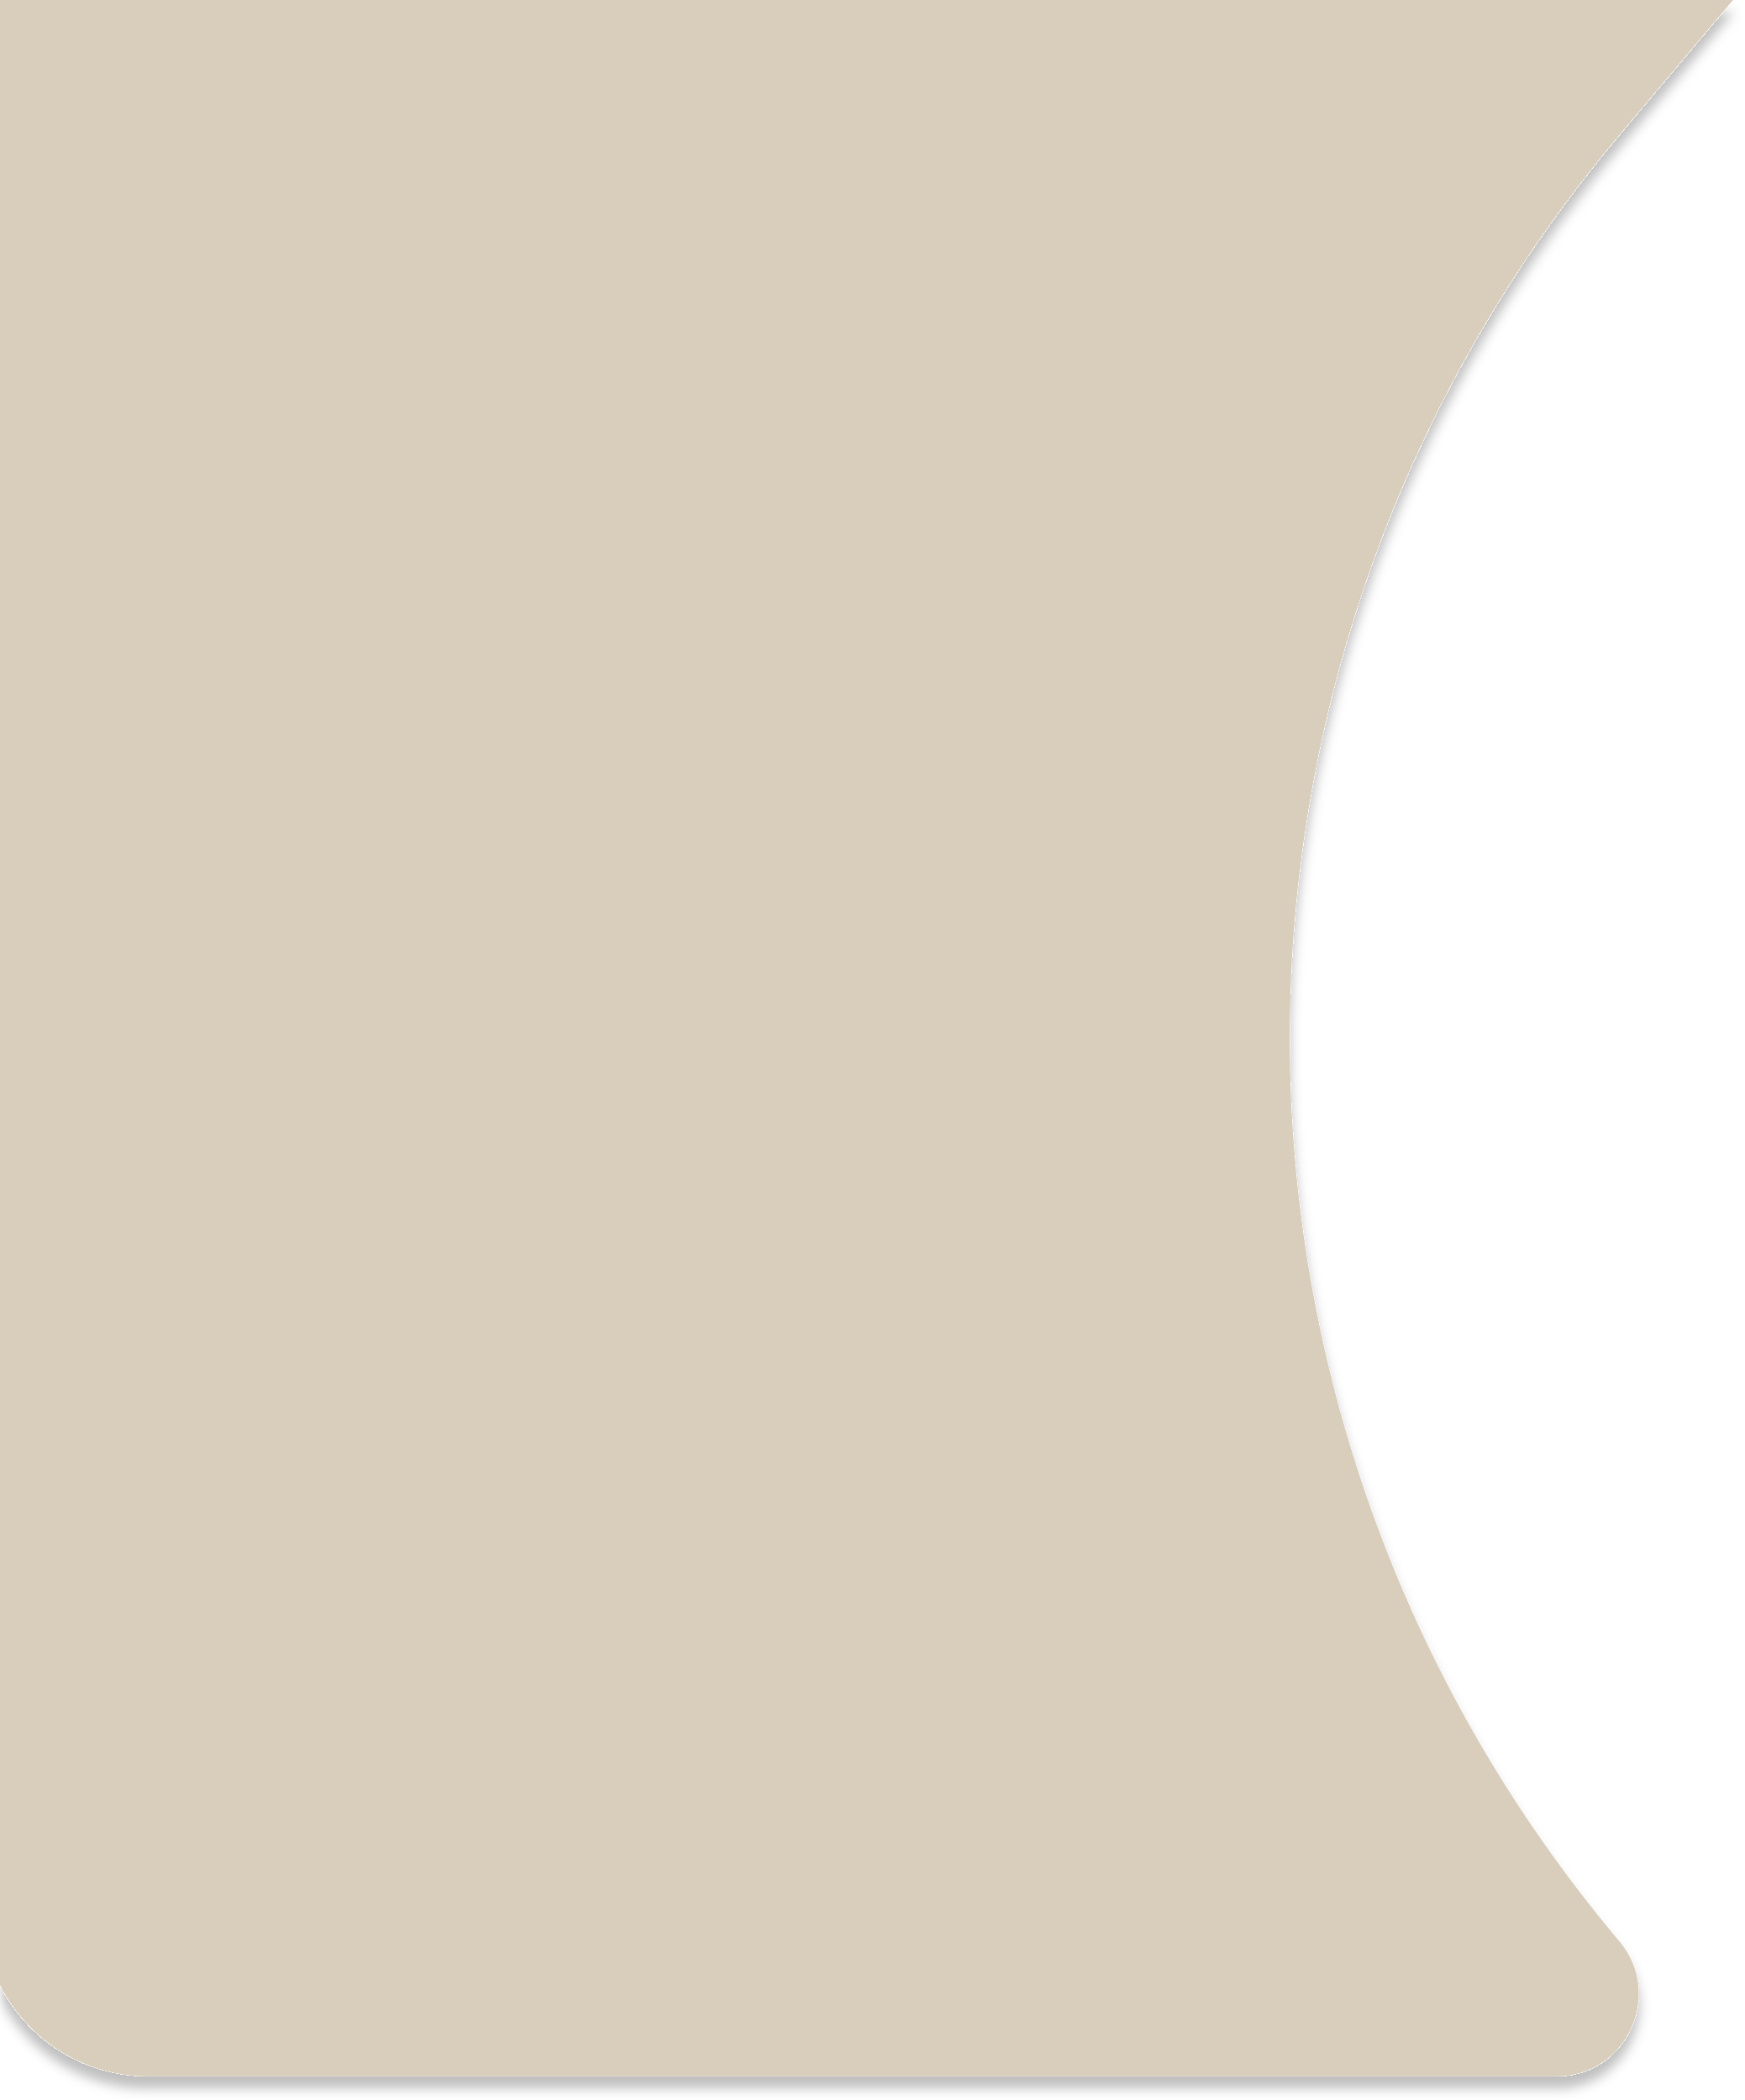
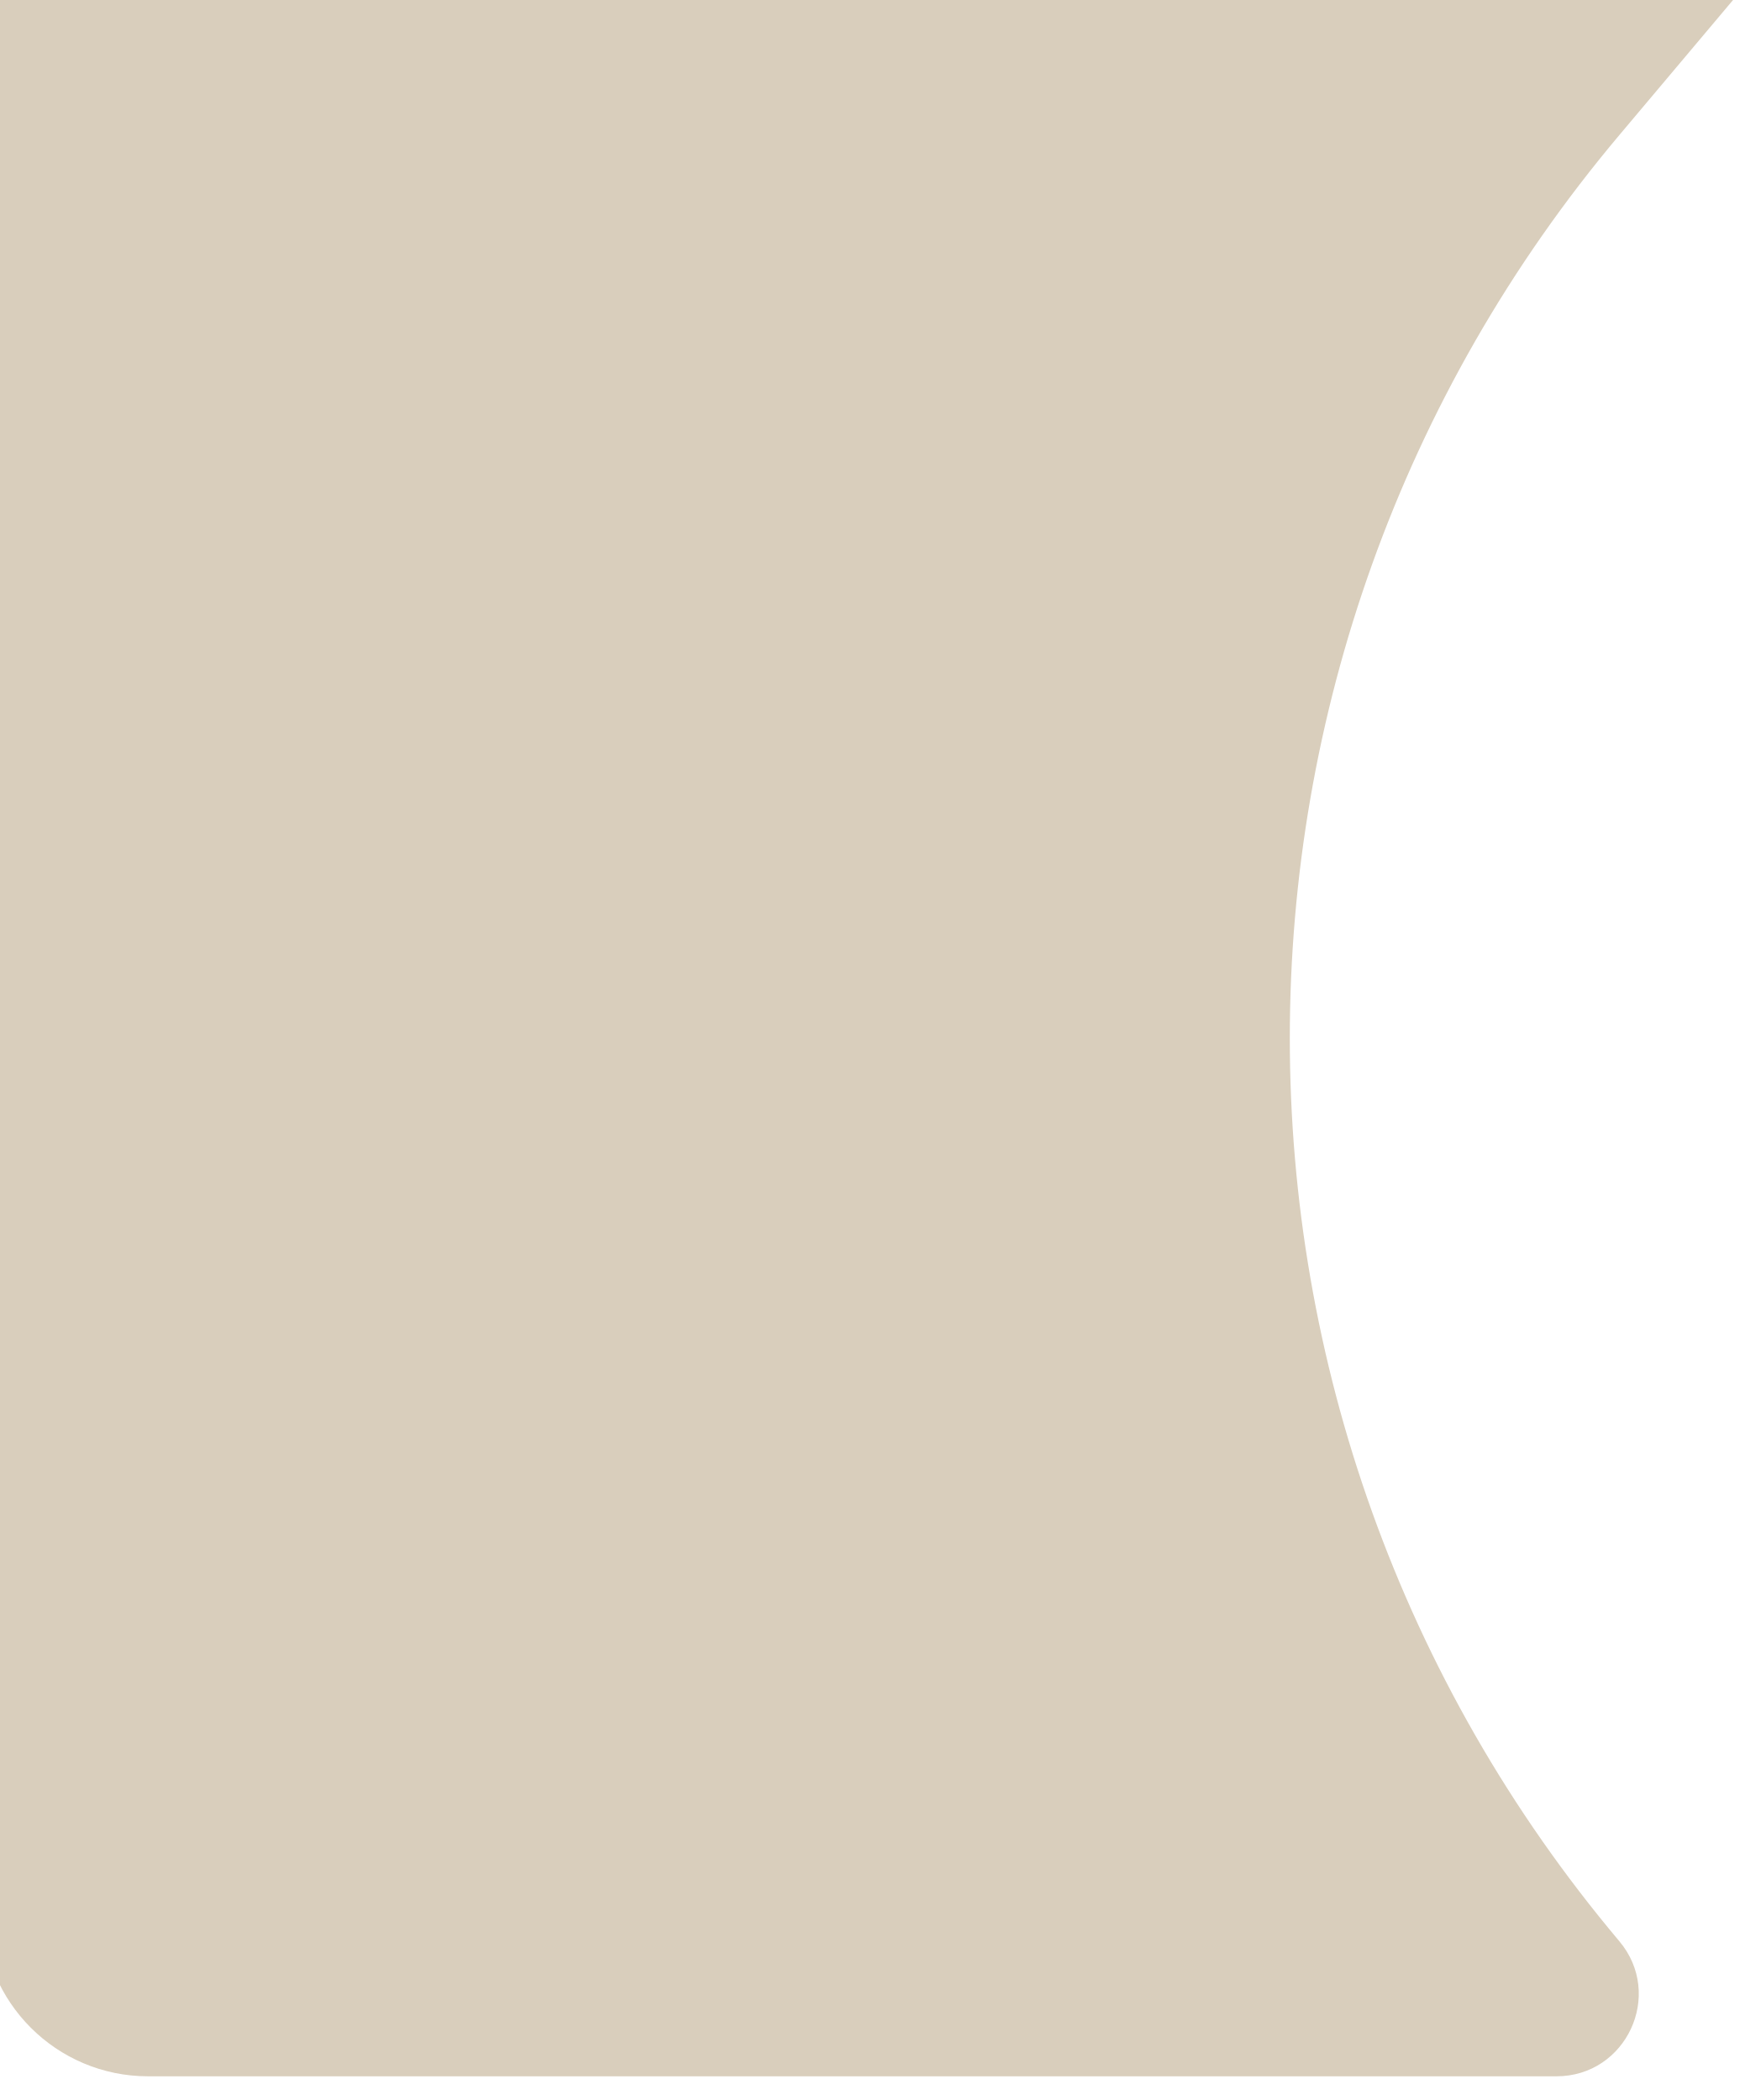
<svg xmlns="http://www.w3.org/2000/svg" width="589" height="709" viewBox="0 0 589 709" fill="none">
  <g filter="url(#filter0_d_175_670)">
    <path d="M585 0H-6V645C-6 675.928 19.072 701 50 701H525.388C548.973 701 561.801 673.437 546.614 655.392C398.307 479.183 398.307 221.817 546.614 45.608L585 0Z" fill="#D9CEBC" />
  </g>
-   <defs>
-     <filter id="filter0_d_175_670" x="-10" y="0" width="599" height="709" filterUnits="userSpaceOnUse" color-interpolation-filters="sRGB">
-       <feFlood flood-opacity="0" result="BackgroundImageFix" />
-       <feColorMatrix in="SourceAlpha" type="matrix" values="0 0 0 0 0 0 0 0 0 0 0 0 0 0 0 0 0 0 127 0" result="hardAlpha" />
-       <feOffset dy="4" />
-       <feGaussianBlur stdDeviation="2" />
-       <feComposite in2="hardAlpha" operator="out" />
-       <feColorMatrix type="matrix" values="0 0 0 0 0 0 0 0 0 0 0 0 0 0 0 0 0 0 0.25 0" />
-       <feBlend mode="normal" in2="BackgroundImageFix" result="effect1_dropShadow_175_670" />
-       <feBlend mode="normal" in="SourceGraphic" in2="effect1_dropShadow_175_670" result="shape" />
-     </filter>
-   </defs>
</svg>
